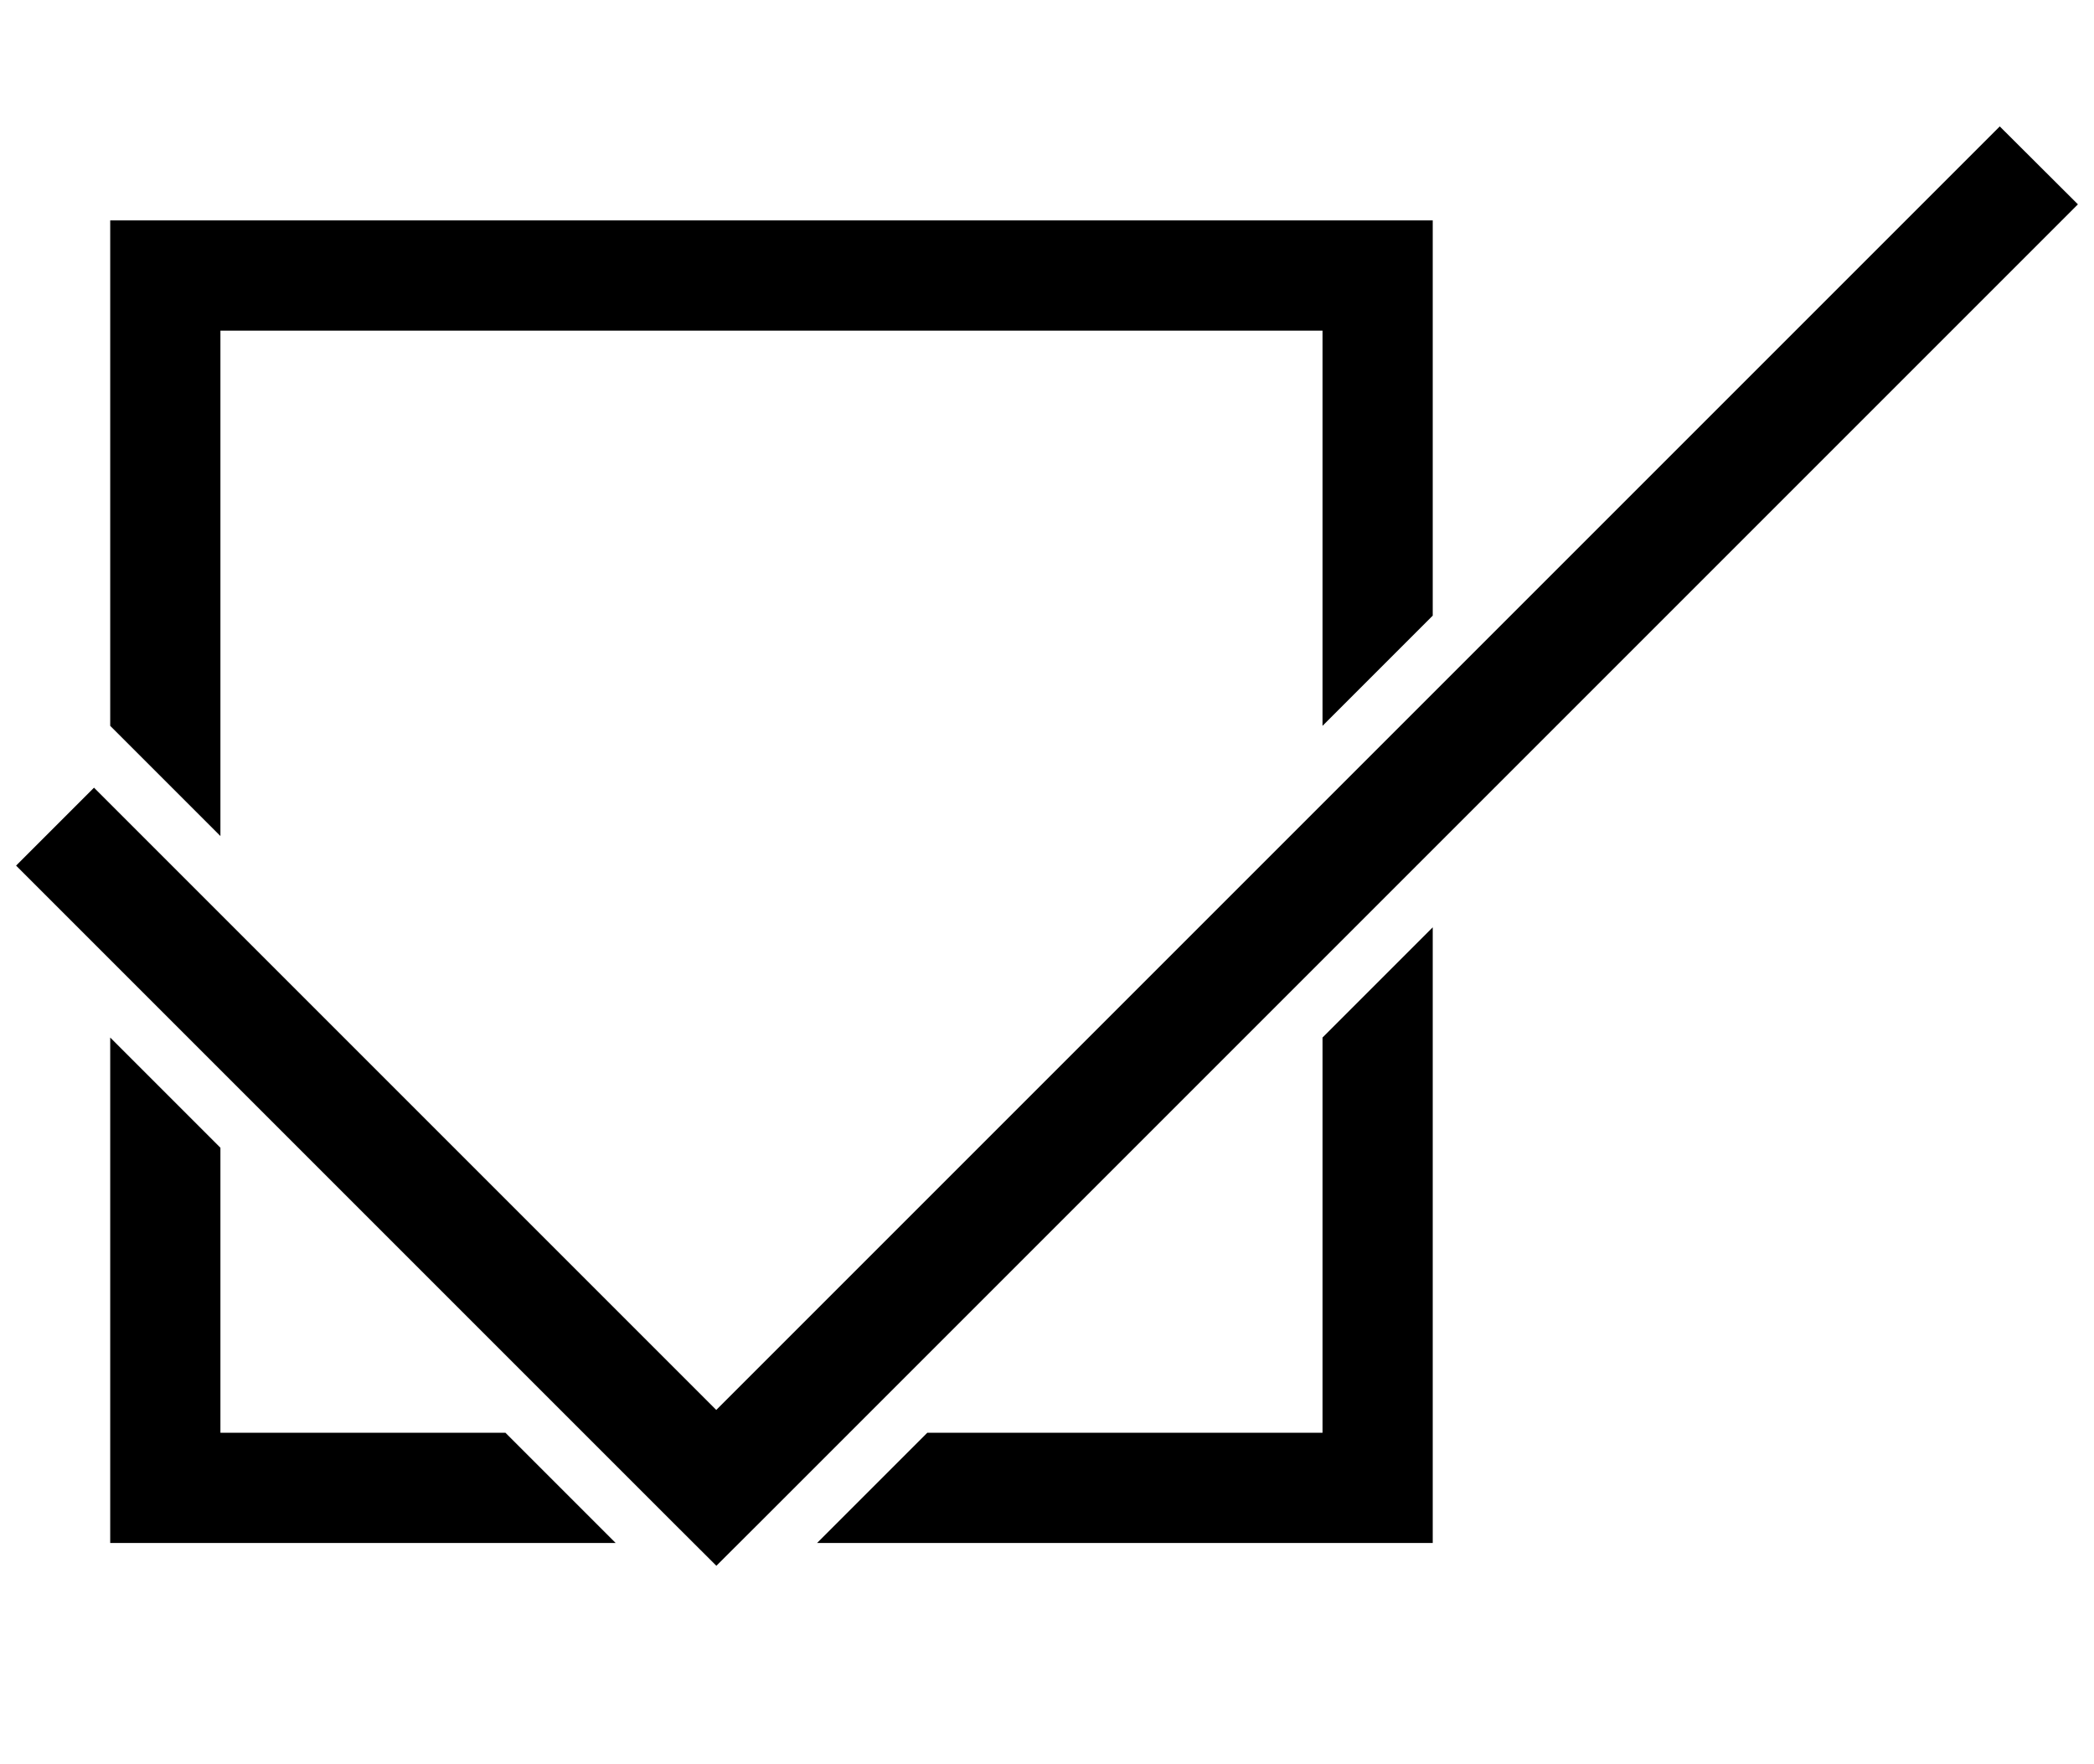
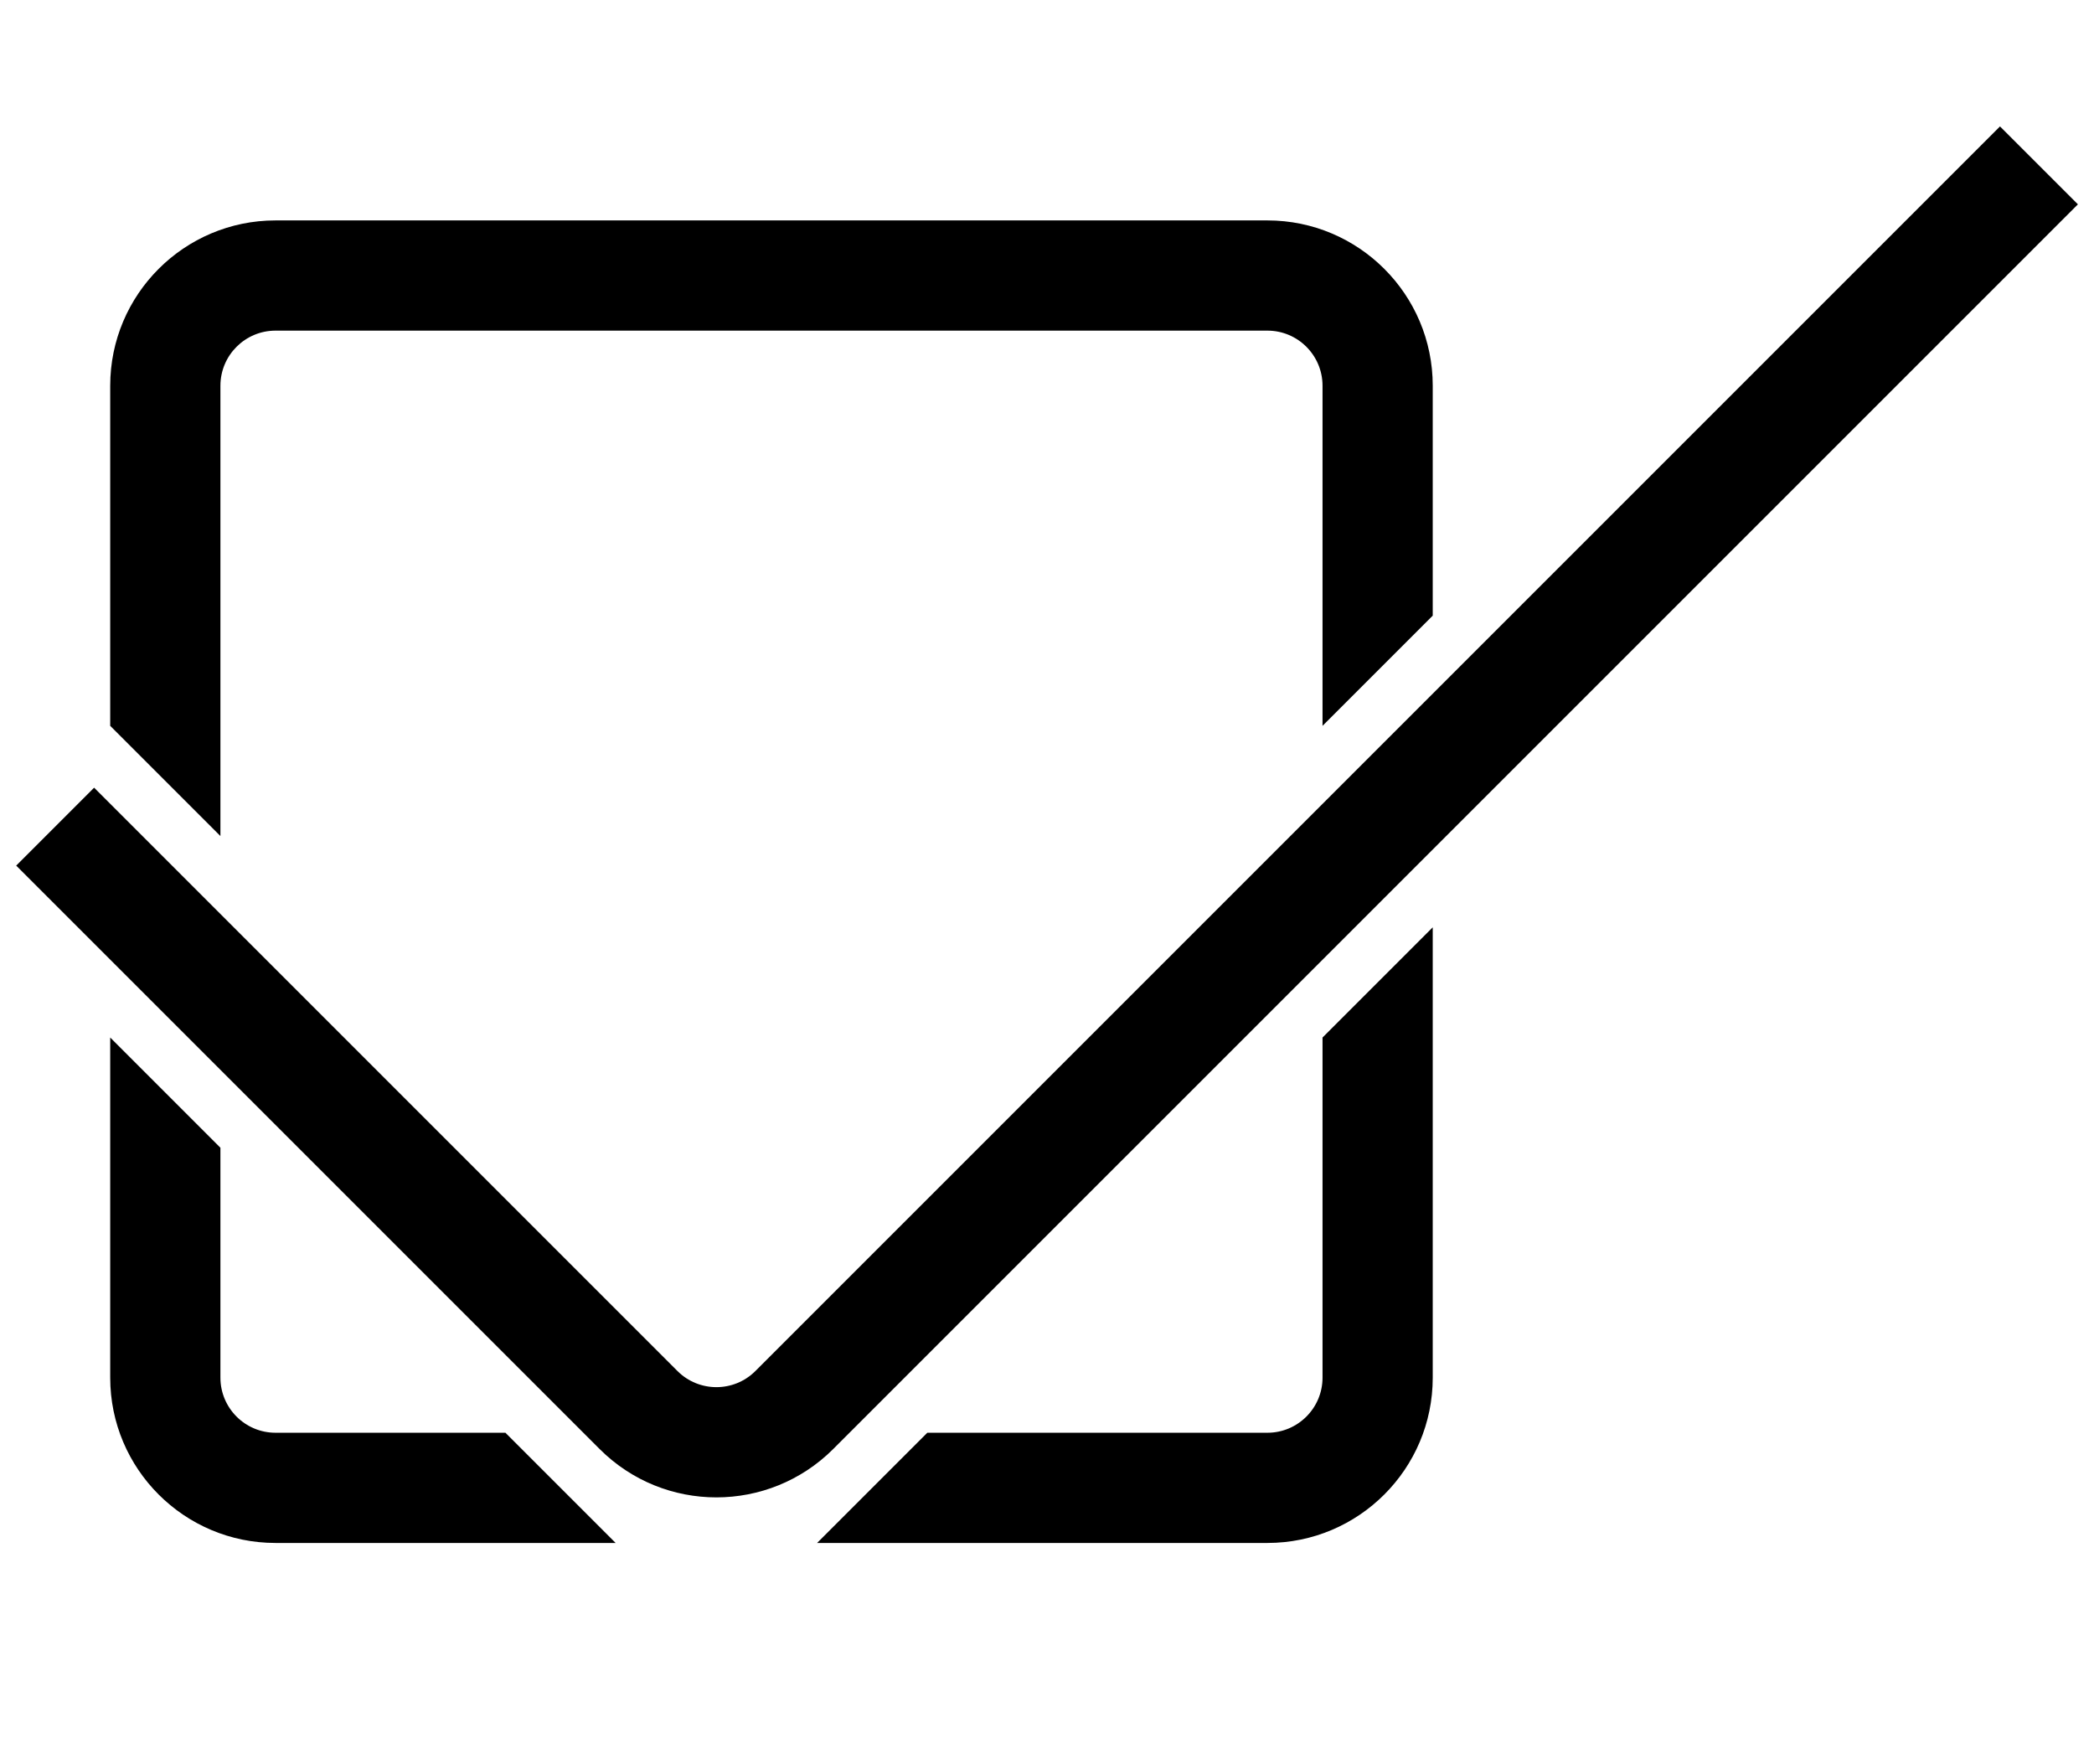
<svg xmlns="http://www.w3.org/2000/svg" width="19" height="16" viewBox="0 0 19 16" fill="none">
-   <path fill-rule="evenodd" clip-rule="evenodd" d="M18.854,1.854l-12,12l-0.354,0.353l-0.354,-0.353l-6,-6l0.707,-0.707l5.646,5.646l11.646,-11.646zM13,2.5v3.086l-1,1v-3.586h-10v4.586l-0.793,-0.793l-0.207,-0.207v-4.086v-0.5h0.5h11h0.5zM12,9.414l1,-1v5.086v0.5h-0.5h-5.086l1,-1h3.586zM4.586,13l1,1h-4.086h-0.5v-0.5v-4.086l1,1v2.586z" fill="black" />
+   <path fill-rule="evenodd" clip-rule="evenodd" d="M18.854,1.854l-11.293,11.293c-0.586,0.586 -1.536,0.586 -2.121,0l-5.293,-5.293l0.707,-0.707l5.293,5.293c0.195,0.195 0.512,0.195 0.707,0l11.293,-11.293zM13,3.5v2.086l-1,1v-3.086c0,-0.276 -0.224,-0.5 -0.5,-0.5h-9c-0.276,0 -0.5,0.224 -0.5,0.5v4.086l-0.793,-0.793l-0.207,-0.207v-3.086c0,-0.828 0.672,-1.5 1.5,-1.5h9c0.828,0 1.5,0.672 1.5,1.5zM12,12.5v-3.086l1,-1v4.086c0,0.828 -0.672,1.5 -1.5,1.5h-4.086l1,-1h3.086c0.276,0 0.5,-0.224 0.5,-0.5zM2.5,13h2.086l1,1h-3.086c-0.828,0 -1.5,-0.672 -1.5,-1.5v-3.086l1,1v2.086c0,0.276 0.224,0.5 0.5,0.5z" fill="black" />
</svg>
